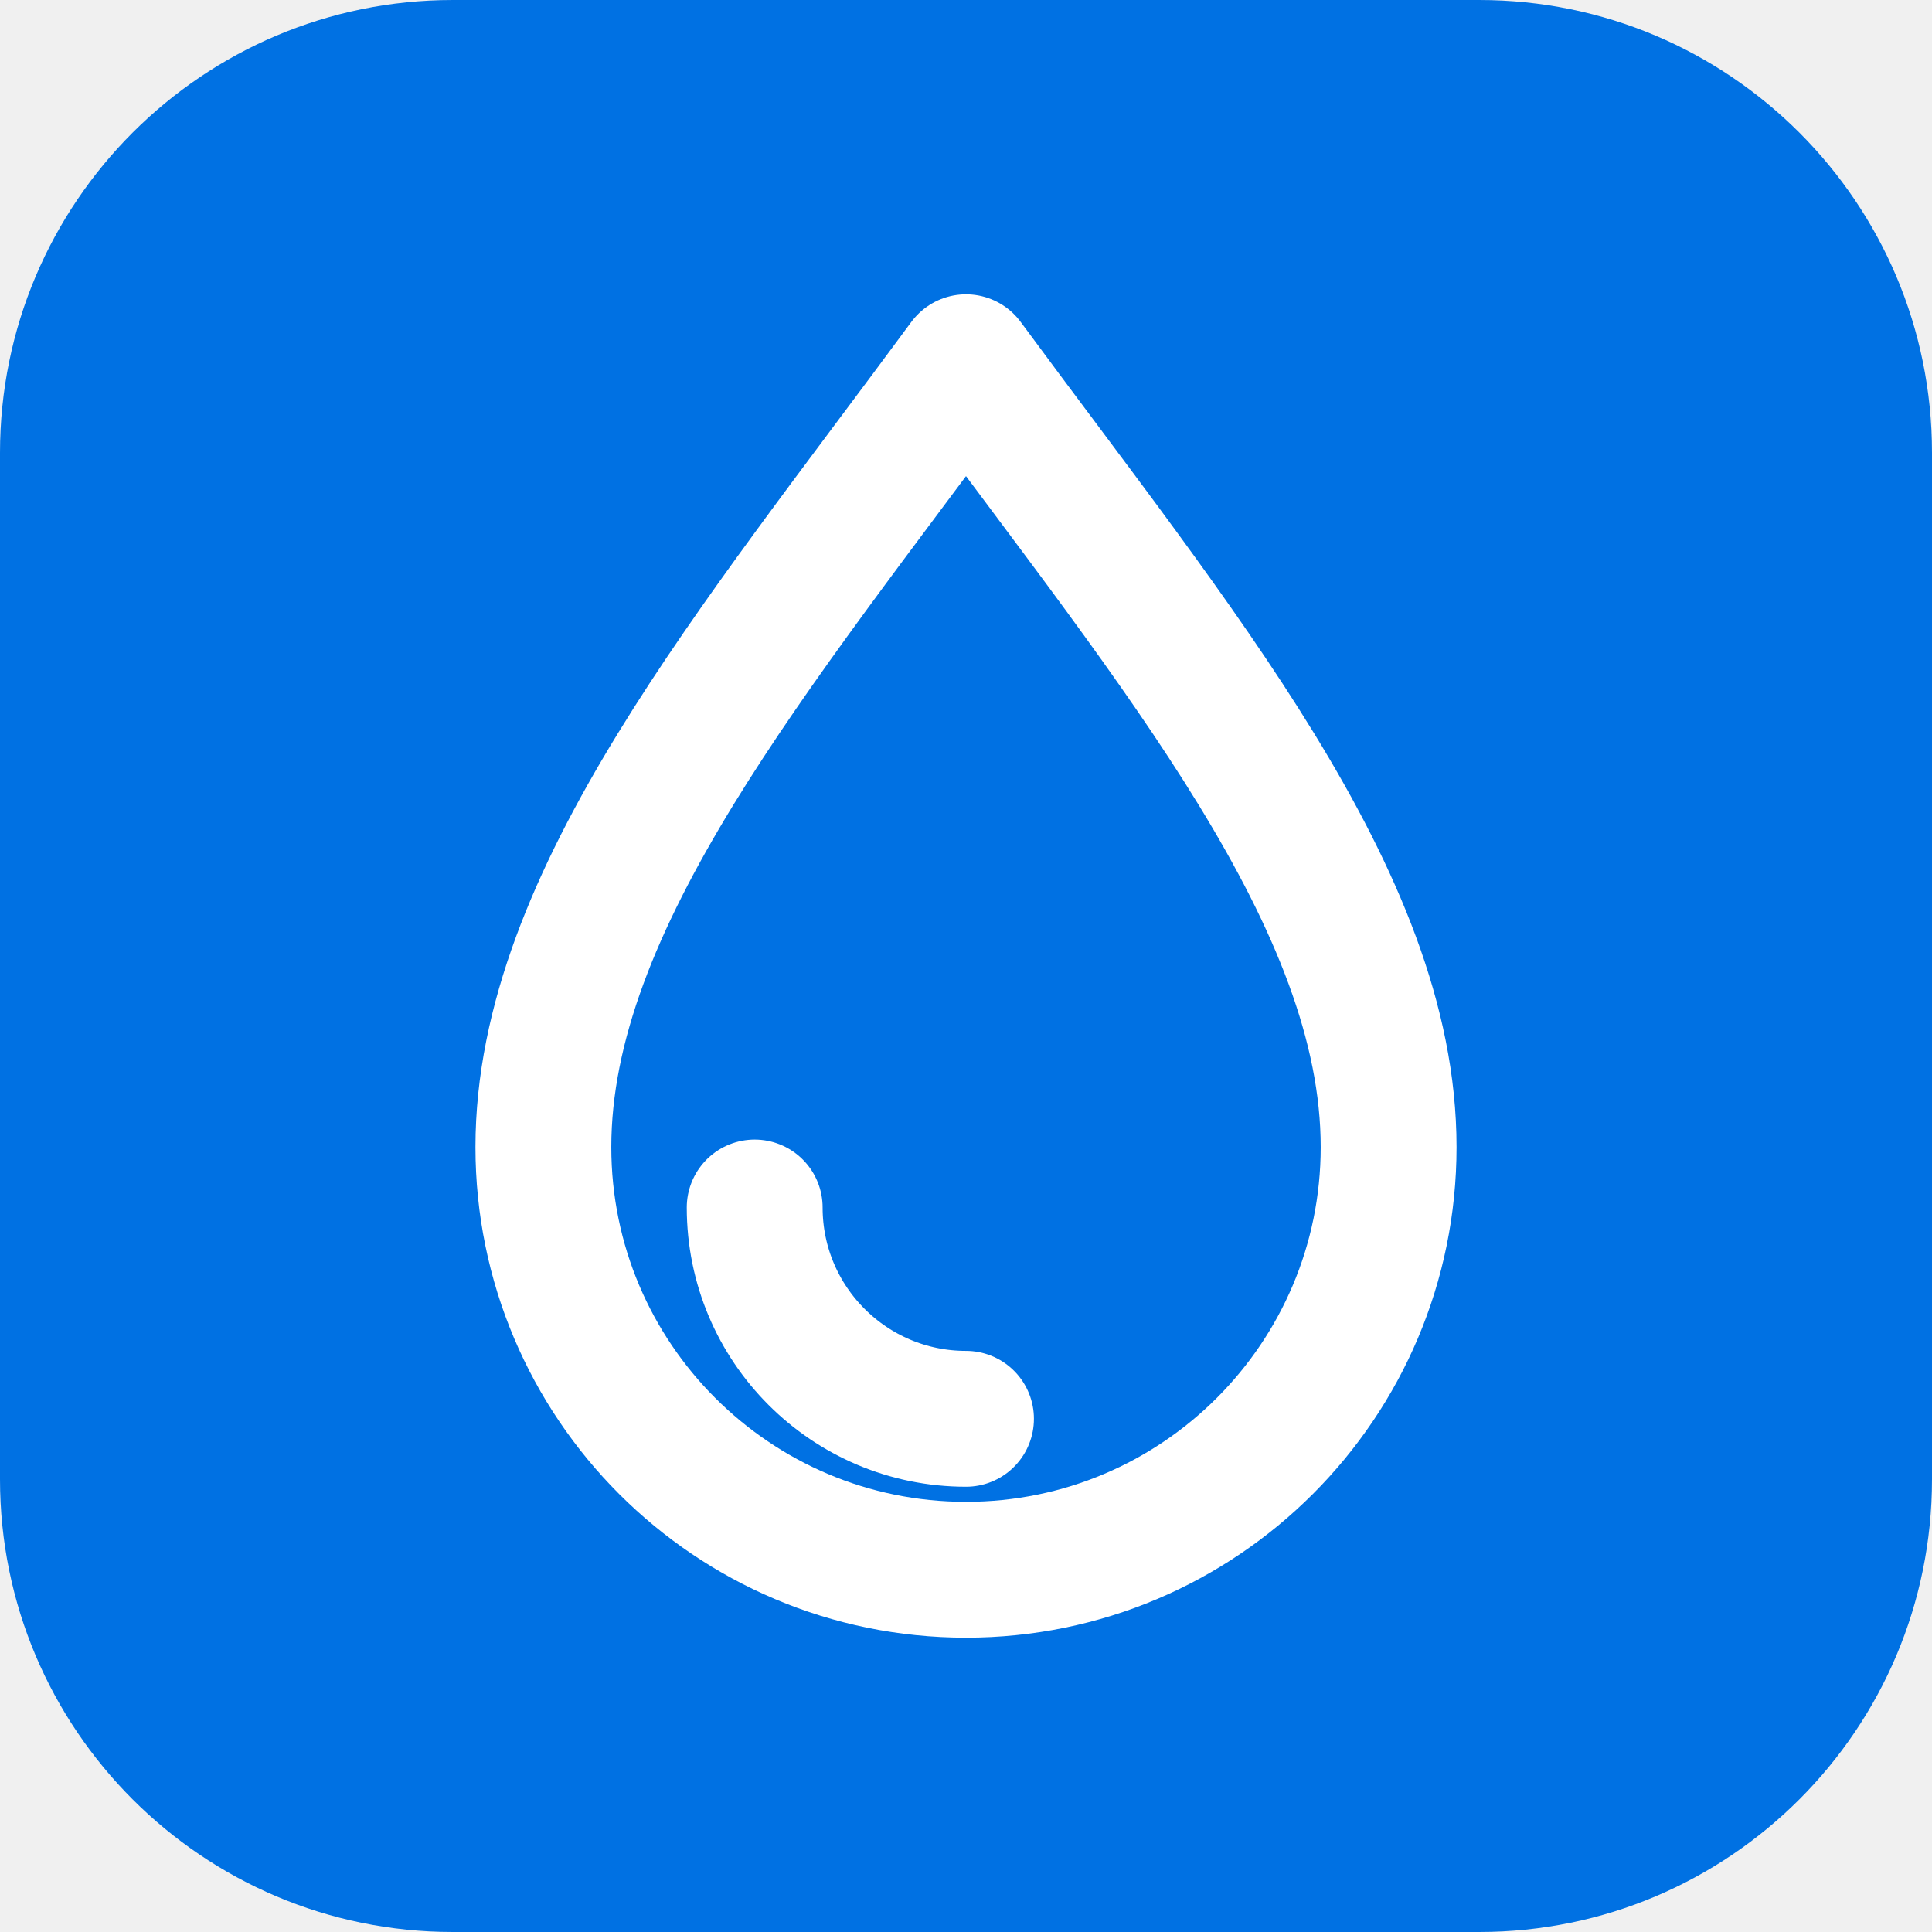
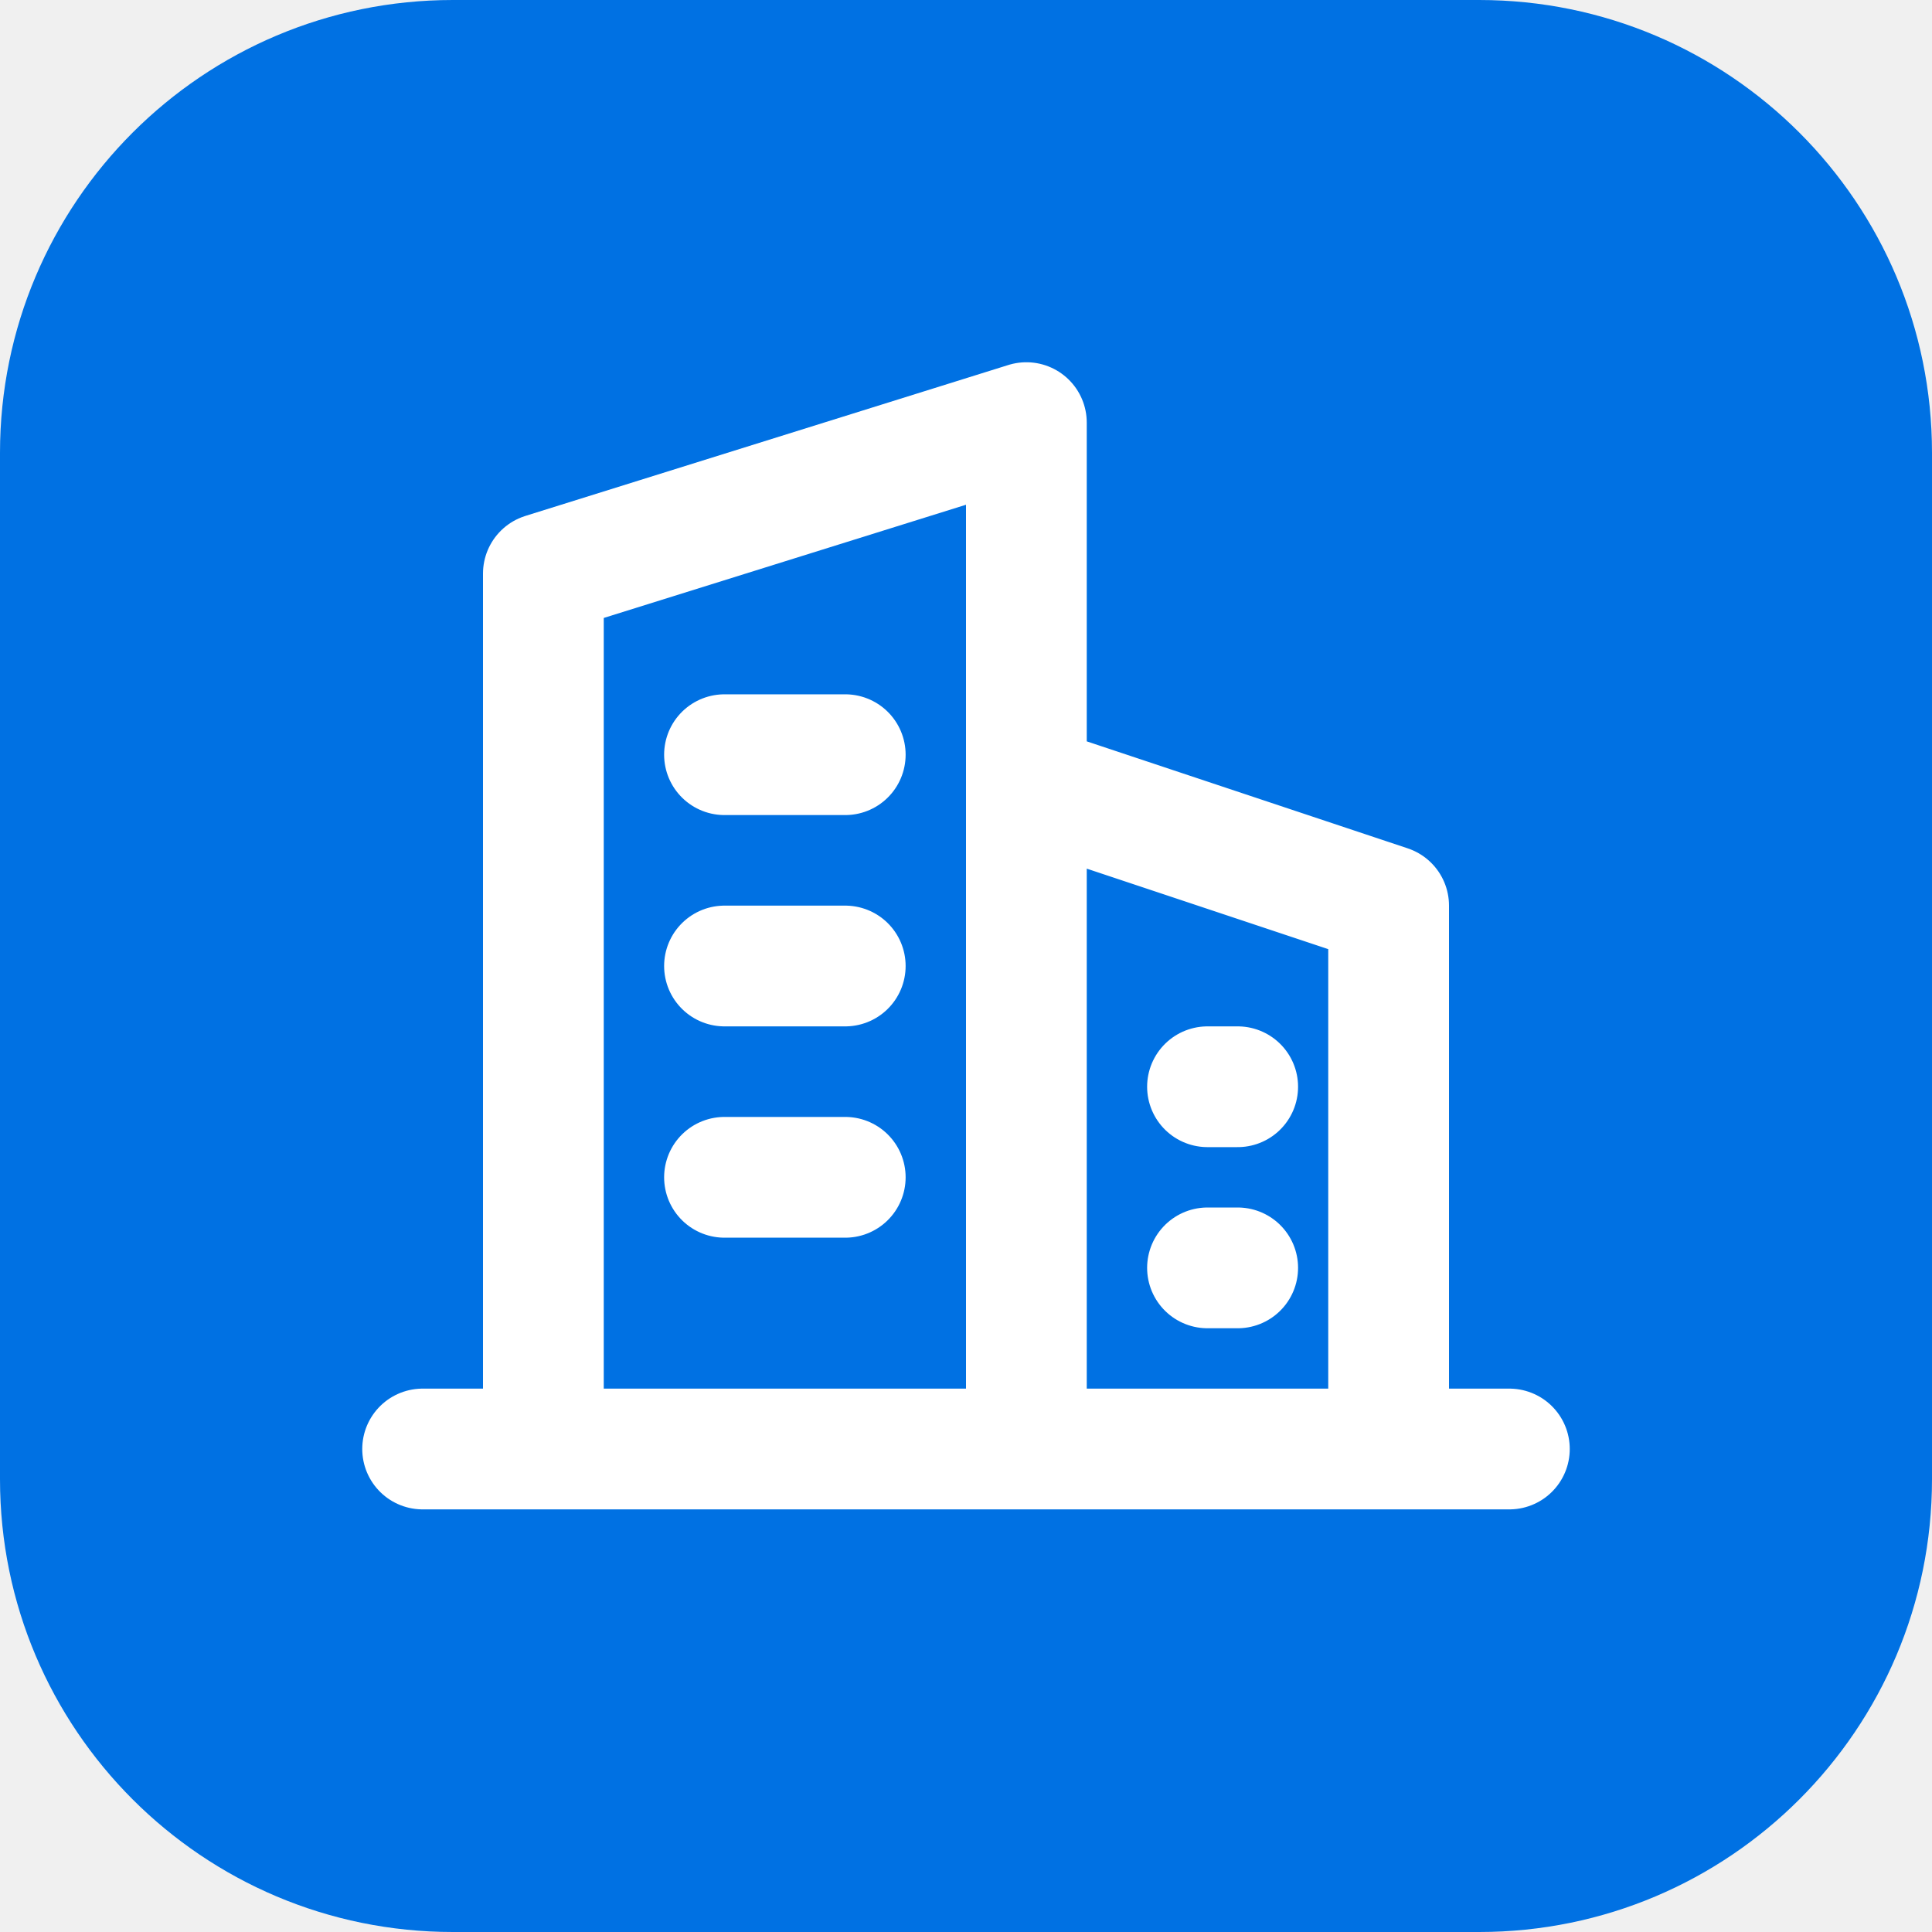
<svg xmlns="http://www.w3.org/2000/svg" viewBox="0 0 64 64">
  <rect width="64" height="64" rx="15" fill="#0071E3" />
-   <path d="M32 12c7 9.5 14 17.8 14 26a14 14 0 01-28 0c0-8.2 7-16.5 14-26z" fill="none" stroke="#fff" stroke-width="4.5" stroke-linejoin="round" />
-   <path d="M25 40a7 7 0 007 7" fill="none" stroke="#fff" stroke-width="4.5" stroke-linecap="round" />
+   <path d="M18 48V19l16-5v34M34 26l12 4v18M14 48h36M24 25h4M24 32h4M24 39h4M40 36h1M40 42h1" fill="none" stroke="#fff" stroke-width="4" stroke-linecap="round" stroke-linejoin="round" />
</svg>
